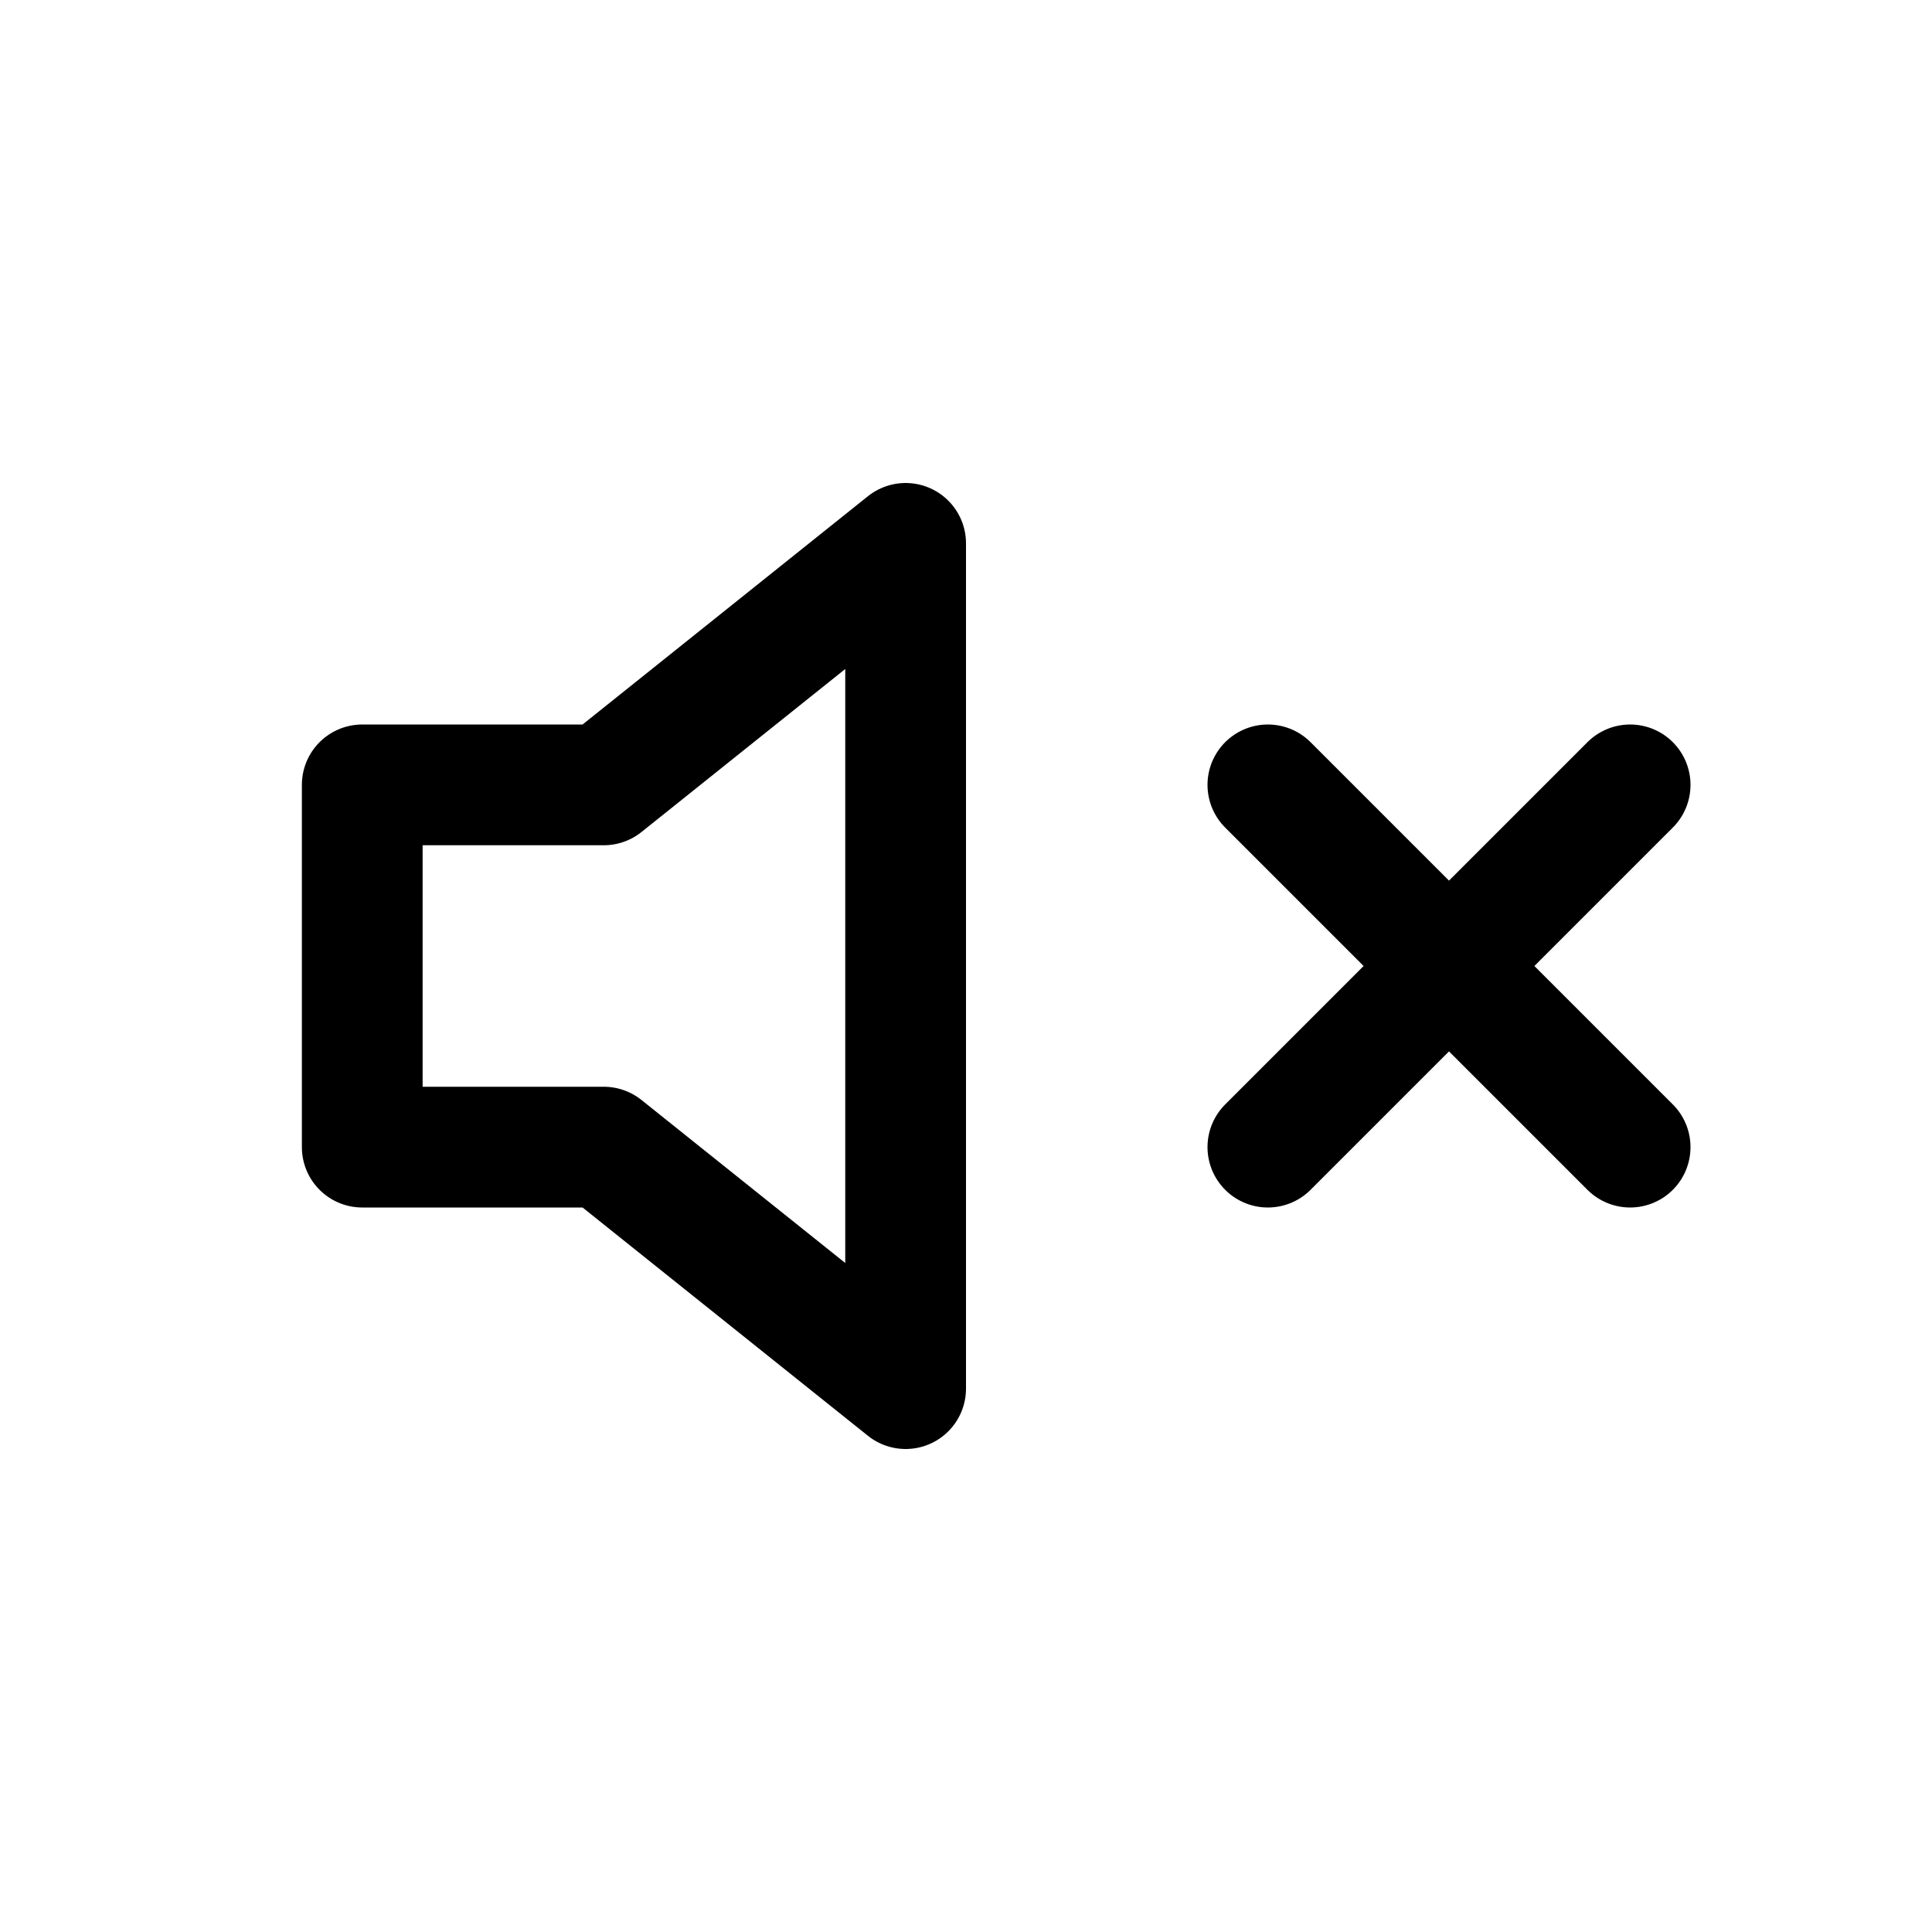
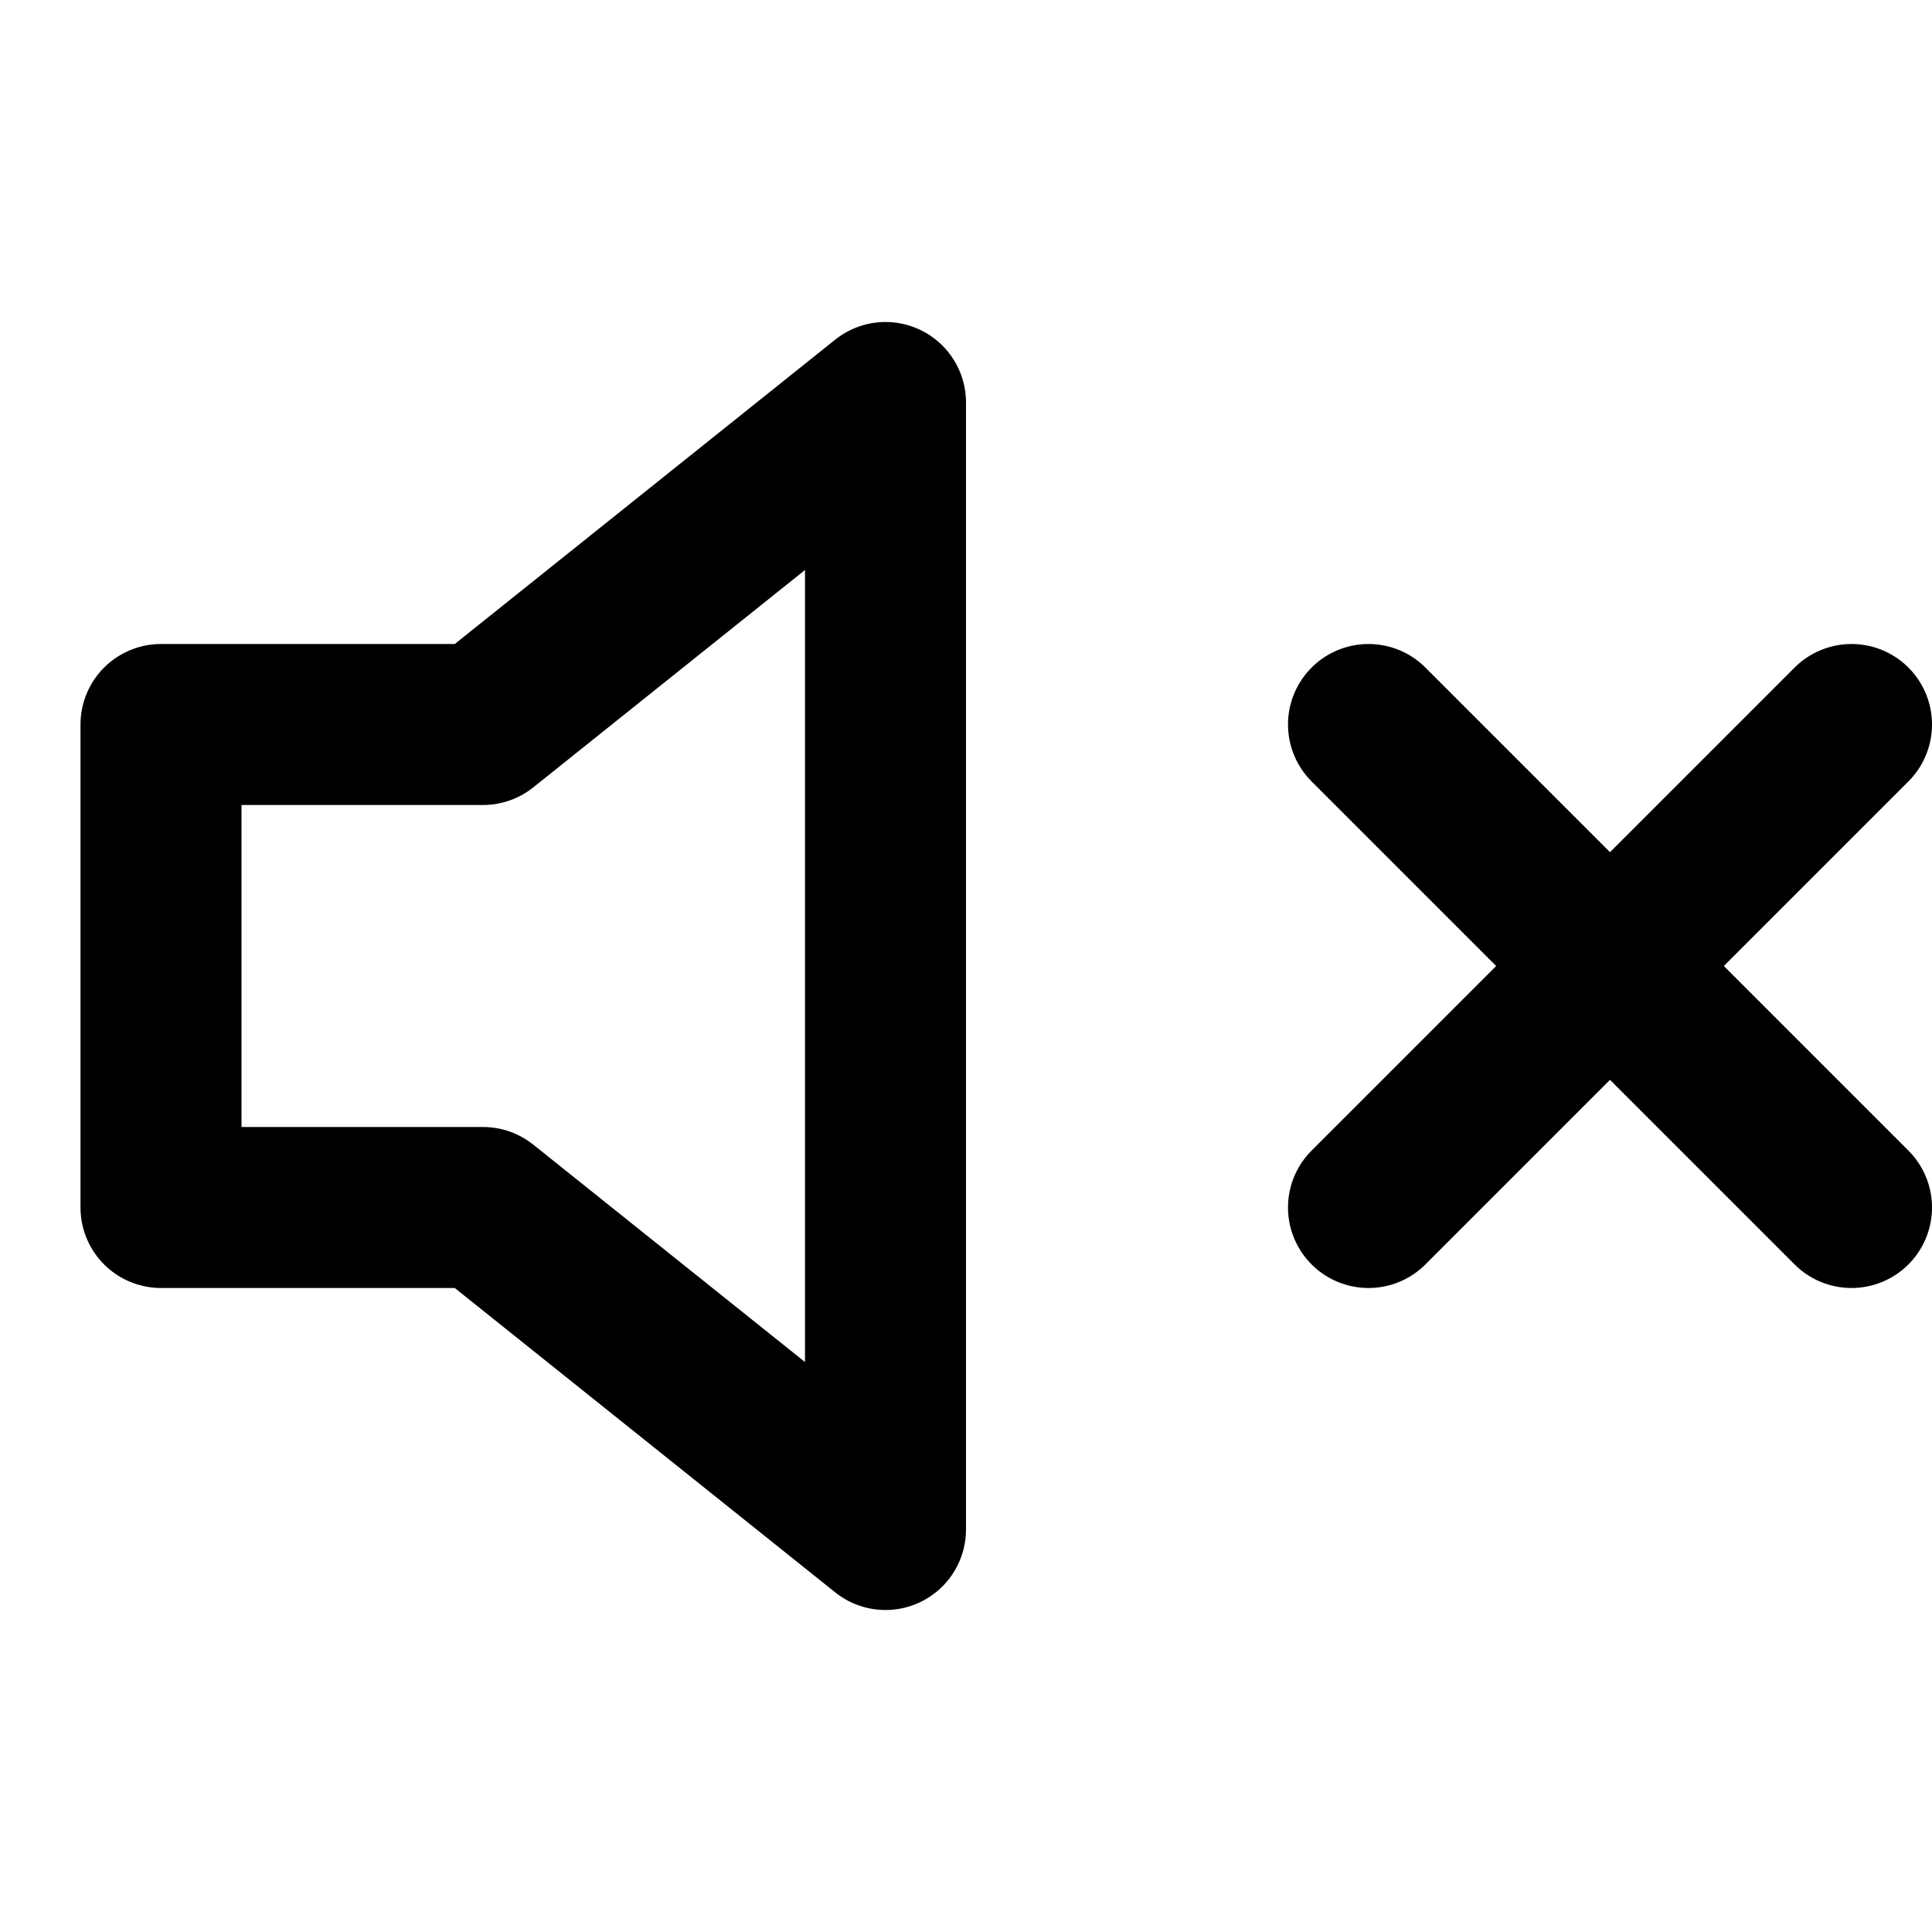
- <svg xmlns="http://www.w3.org/2000/svg" width="24" height="24" focusable="false">
+ <svg xmlns="http://www.w3.org/2000/svg" width="1.5em" height="1.5em" focusable="false">
  <g id="tuiIconSoundOffLarge">
    <svg x="50%" y="50%" width="1.5em" height="1.5em" overflow="visible" viewBox="0 0 24 24" fill="none">
      <svg x="-12" y="-12">
        <path d="M11 5L6 9H2v6h4l5 4V5zM23 9l-6 6M17 9l6 6" stroke="currentColor" stroke-width="2" stroke-linecap="round" stroke-linejoin="round" />
      </svg>
    </svg>
  </g>
</svg>
